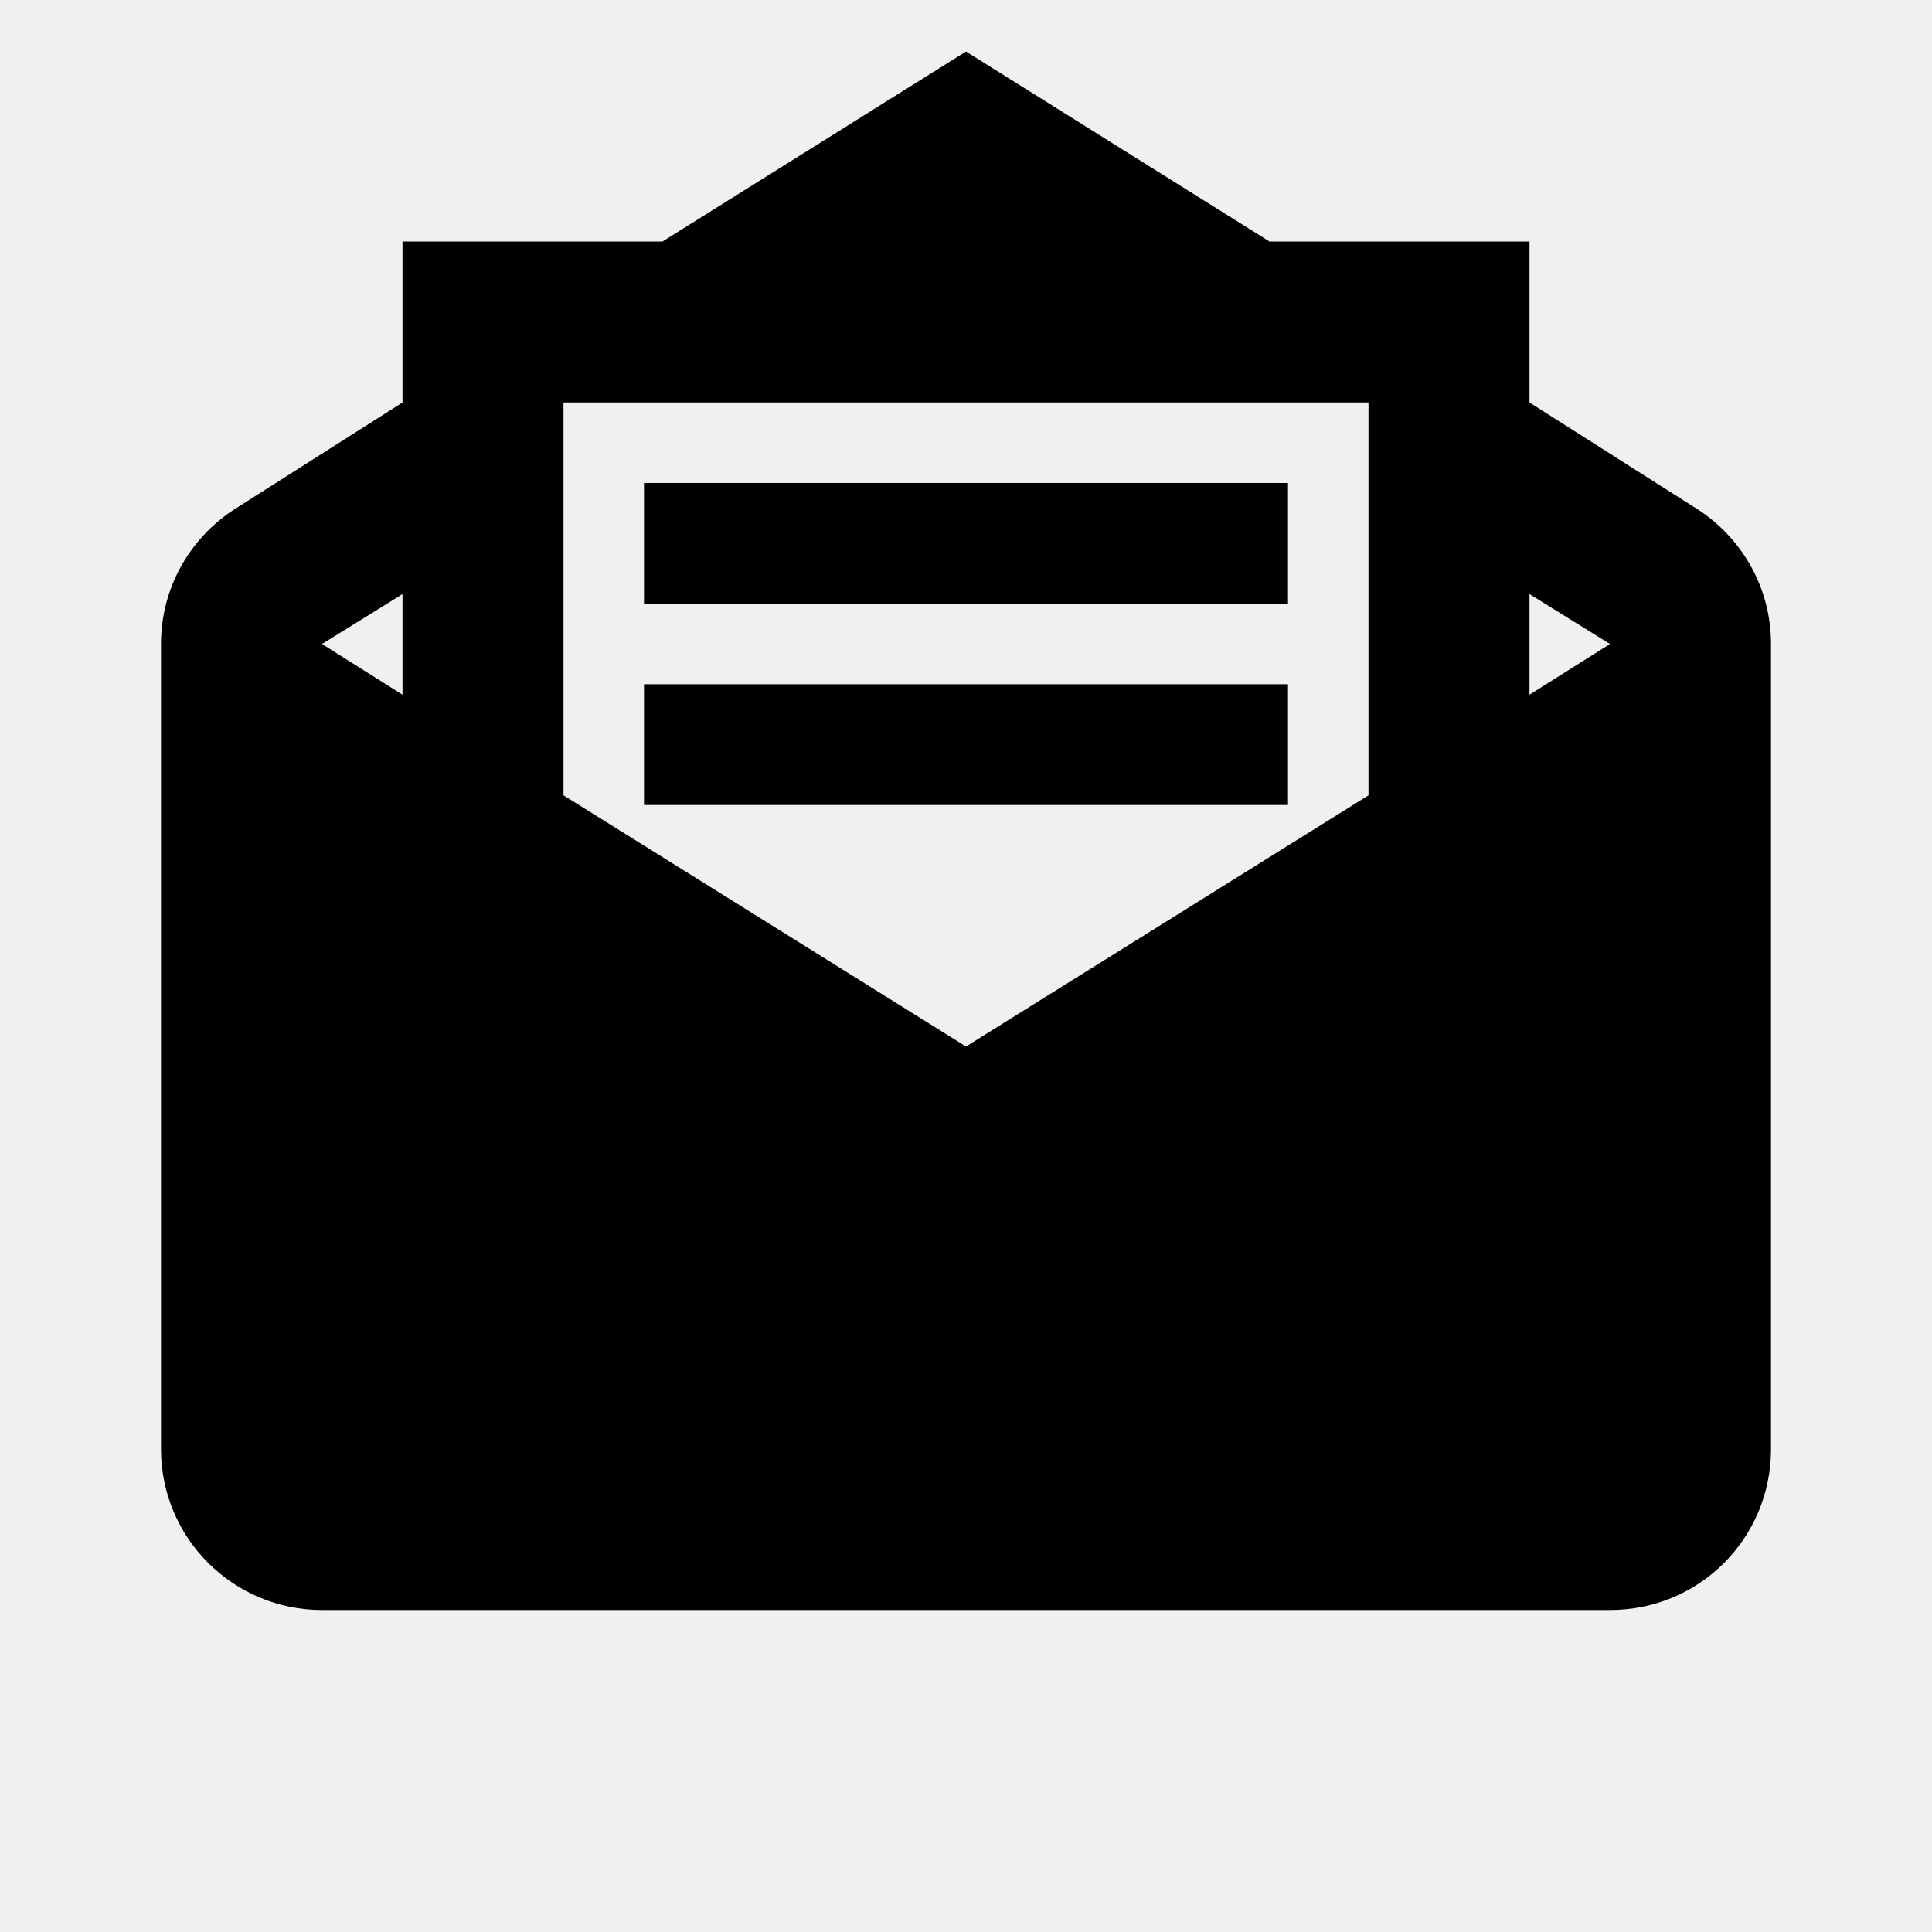
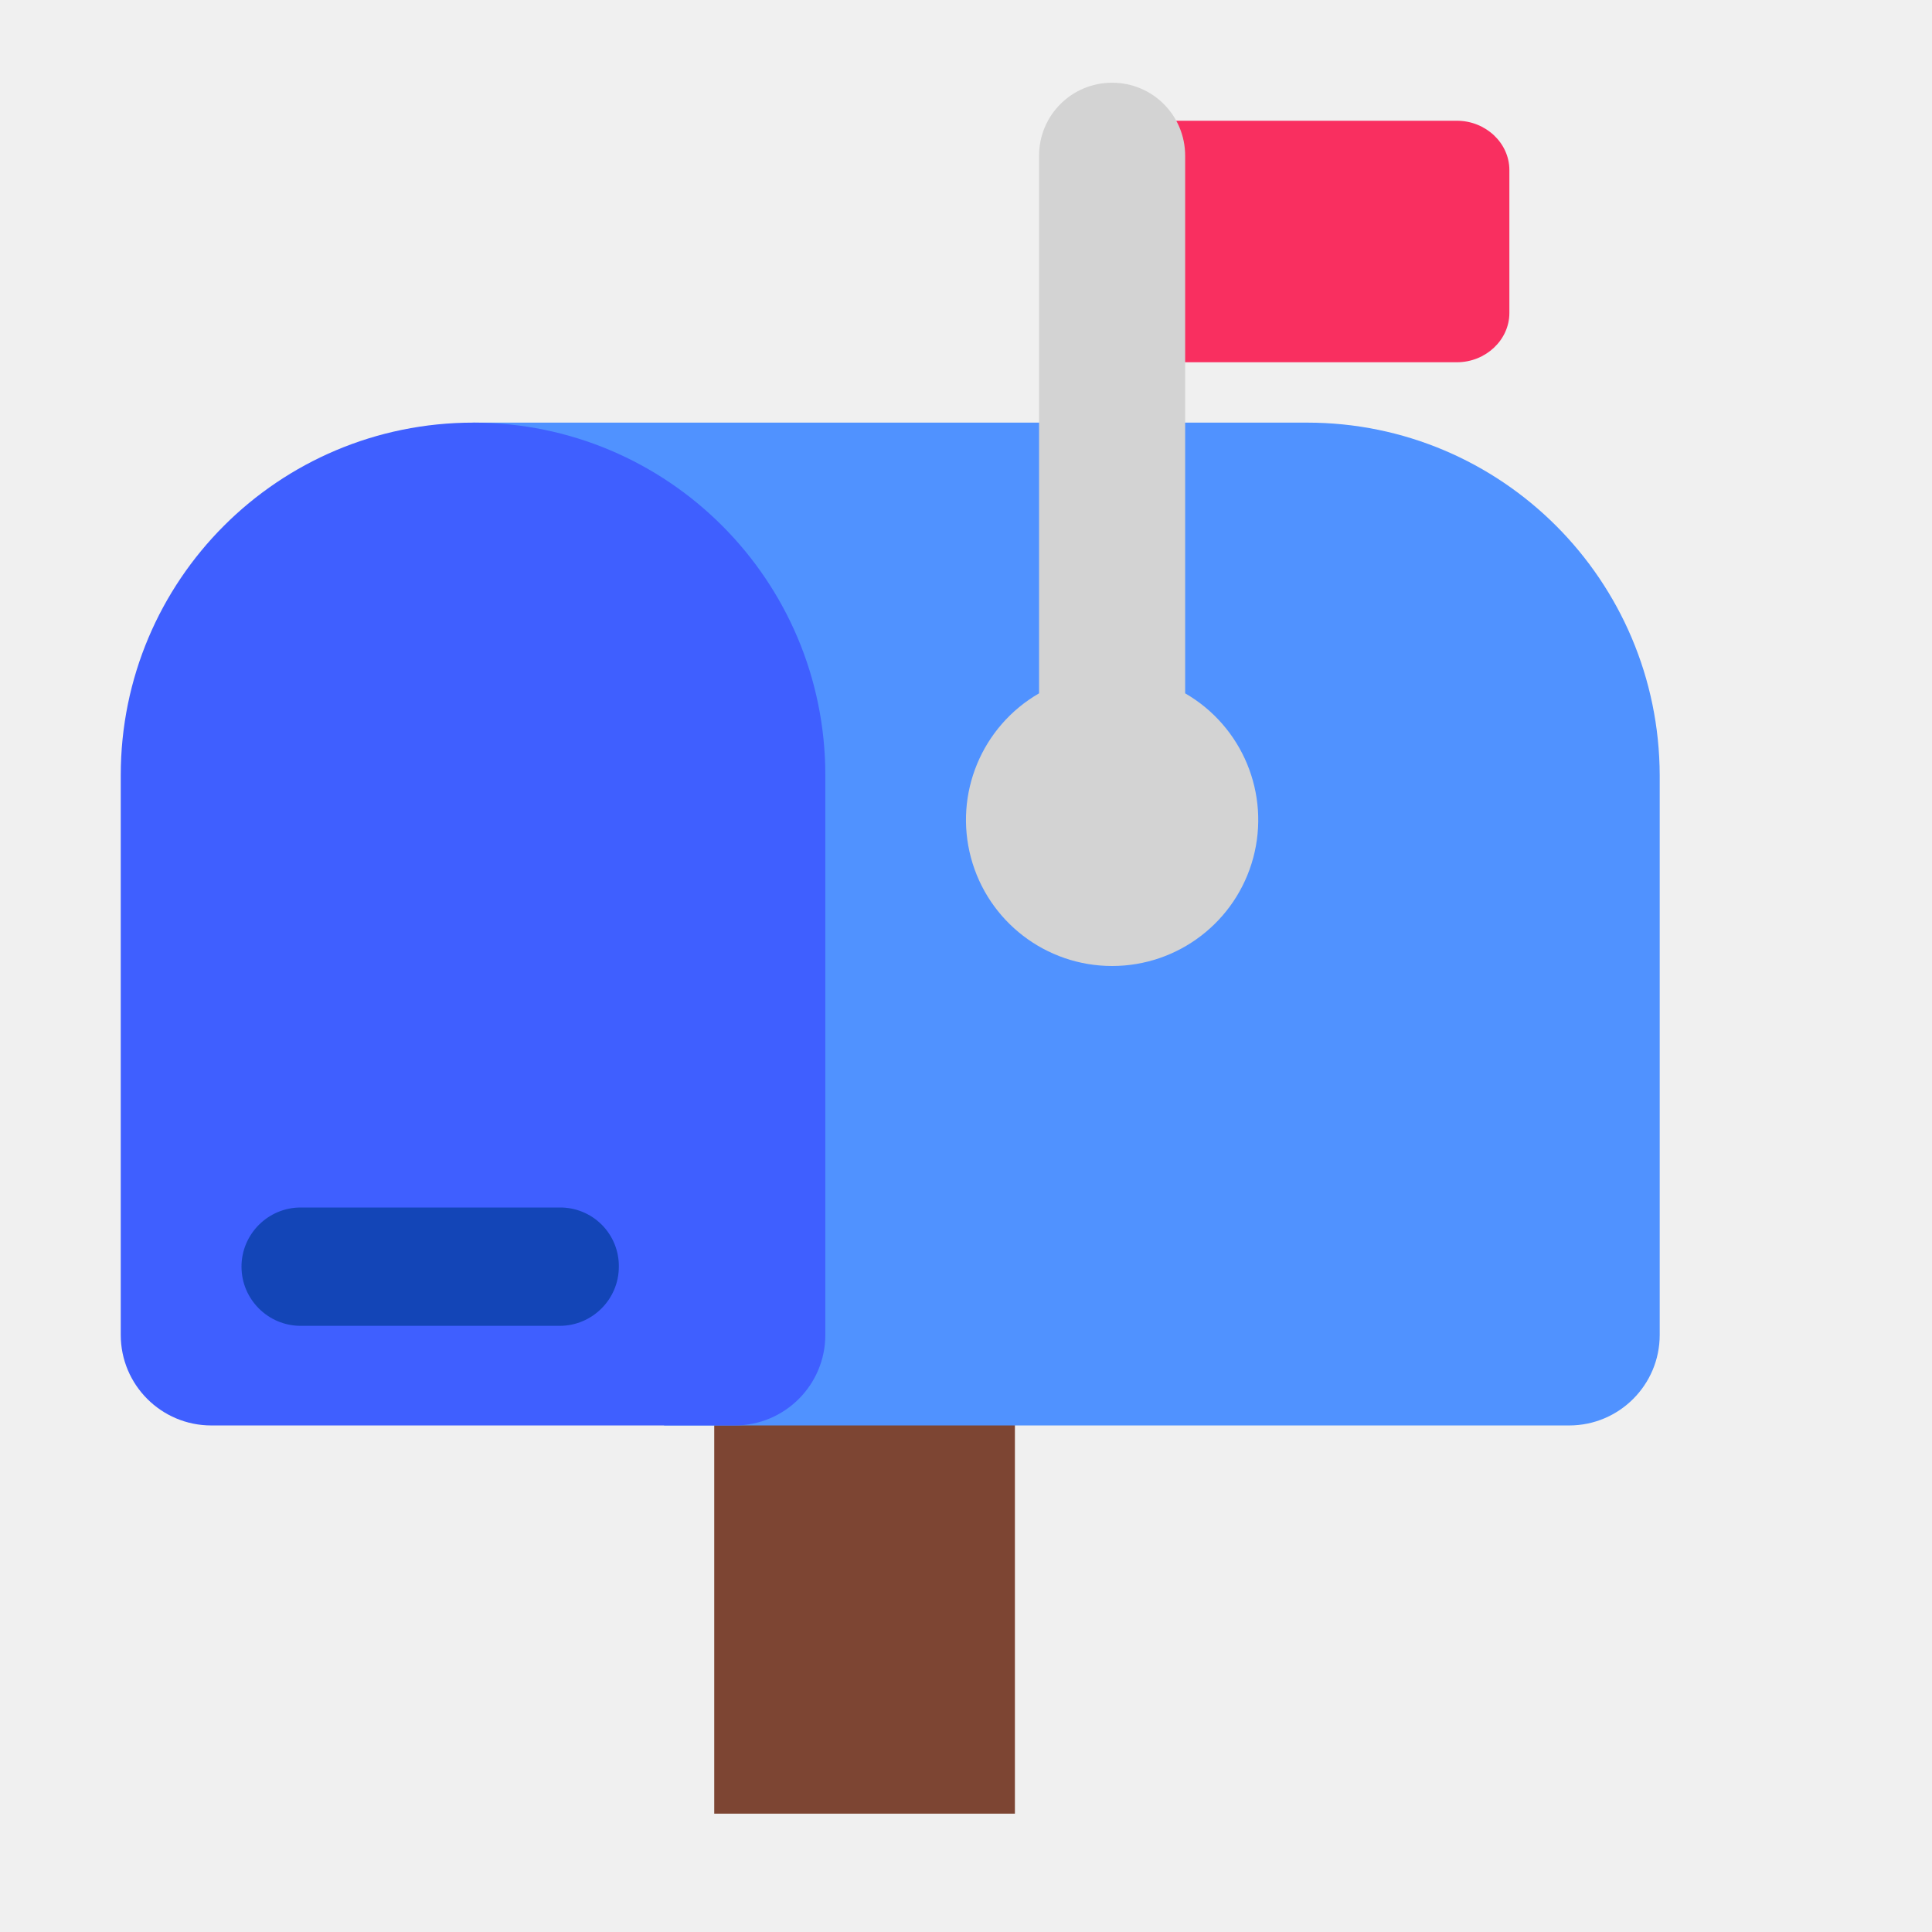
- <svg xmlns="http://www.w3.org/2000/svg" viewBox="0 0 24 24">
-   <style>
-         path {
-             fill: #000000;
-         }
-         @media (prefers-color-scheme: dark) {
-             path {
-                 fill: #ffffff;
-             }
-         }
-     </style>
-   <path d="M12 .64L8.23 3H5V5L2.97 6.29C2.39 6.64 2 7.27 2 8V18C2 19.11 2.9 20 4 20H20C21.11 20 22 19.11 22 18V8C22 7.27 21.61 6.64 21.03 6.29L19 5V3H15.77M7 5H17V9.88L12 13L7 9.88M8 6V7.5H16V6M5 7.38V8.63L4 8M19 7.38L20 8L19 8.63M8 8.5V10H16V8.5Z" />
+ <svg xmlns="http://www.w3.org/2000/svg" width="32" height="32" viewBox="0 0 32 32">
+   <g fill="none">
+     <path fill="#7d4533" d="M16.81 30.04V23.4L14.5 22l-2.67 1.4v6.64z" />
+     <path fill="#5092ff" d="M21.65 7H7.84L11 23.61h14.99a1.5 1.5 0 0 0 1.5-1.5v-9.27C27.48 9.61 24.87 7 21.65 7" />
+     <path fill="#3f5fff" d="M7.84 7C4.61 7 2 9.61 2 12.84v9.27a1.5 1.5 0 0 0 1.5 1.5h8.67a1.5 1.5 0 0 0 1.5-1.5v-9.27C13.67 9.61 11.06 7 7.84 7" />
+     <path fill="#1345b7" d="M9.27 20H4.98c-.54 0-.98.44-.98.98s.44.98.98.98h4.29c.54 0 .98-.44.98-.98a.97.97 0 0 0-.98-.98" />
+     <path fill="#f92f60" d="M24.132 2h-5.264c-.475 0-.868.369-.868.816v2.368c0 .447.393.816.869.816h5.262c.476 0 .869-.369.869-.816V2.816c0-.447-.393-.816-.869-.816" />
+     <path fill="#d3d3d3" d="M17.21 2.58c0-.67.54-1.21 1.21-1.21s1.21.54 1.21 1.21v8.904A2.42 2.42 0 0 1 18.42 16a2.42 2.42 0 0 1-1.21-4.516z" />
+   </g>
</svg>
